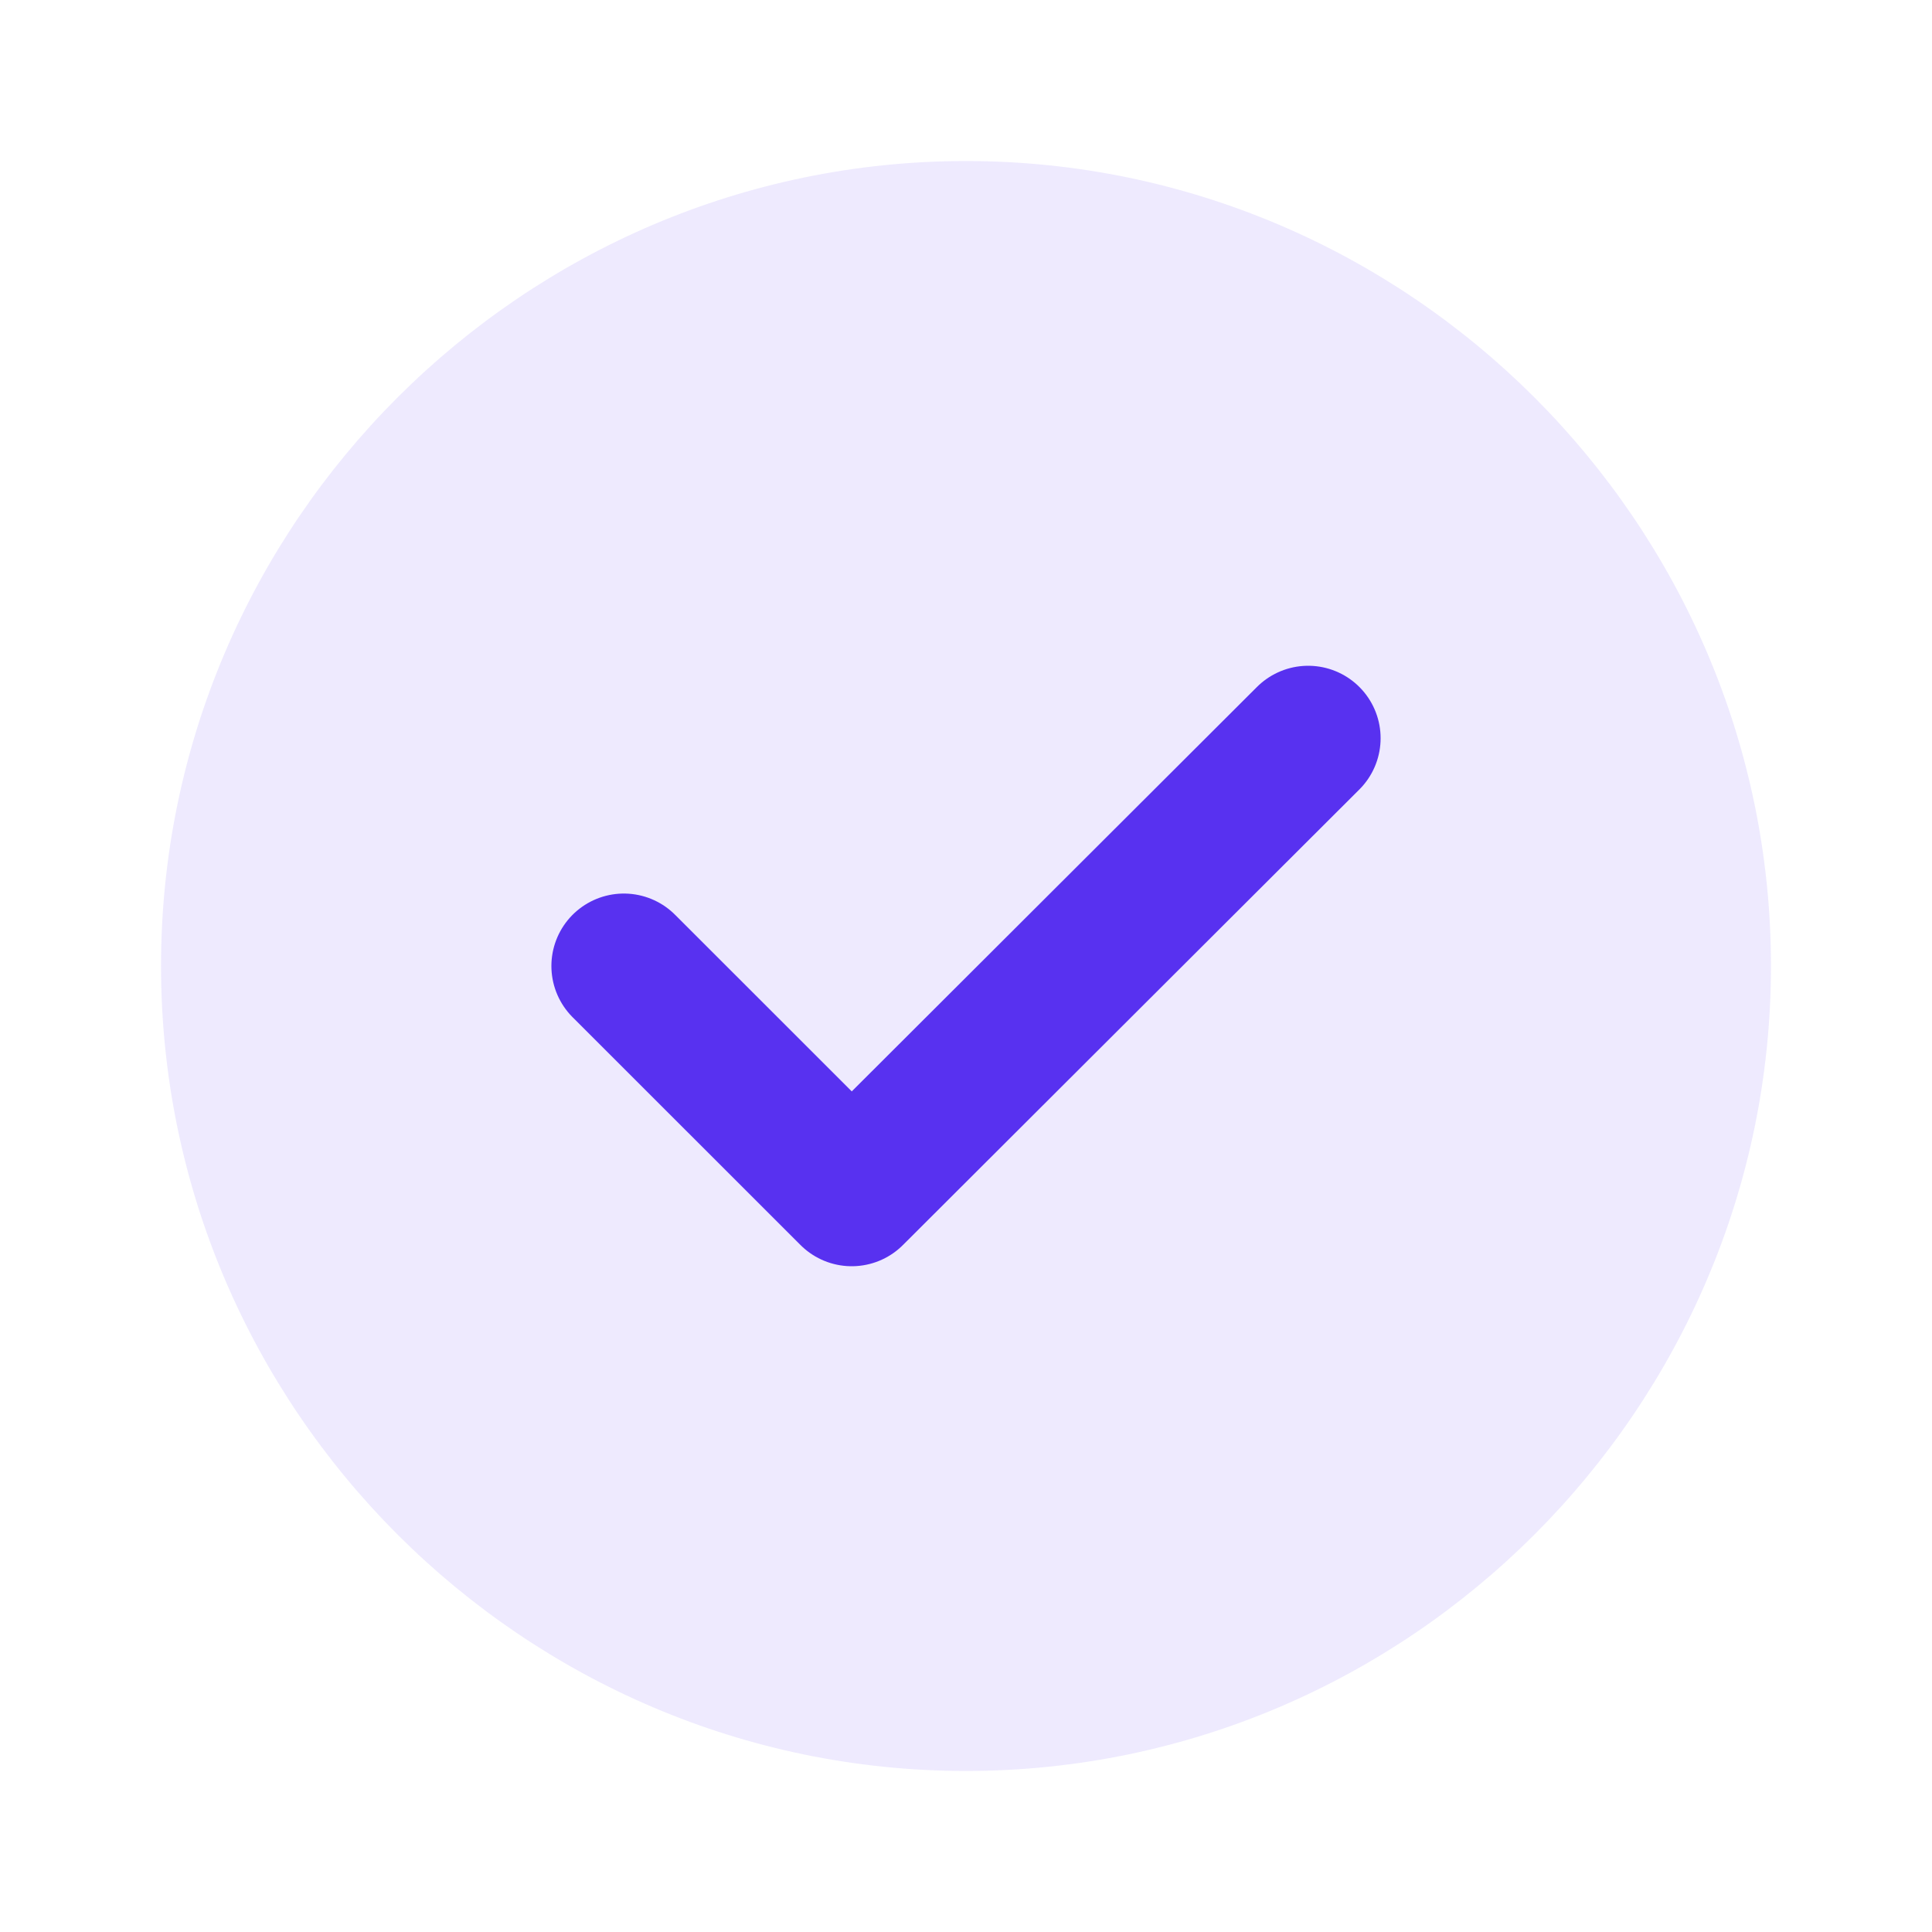
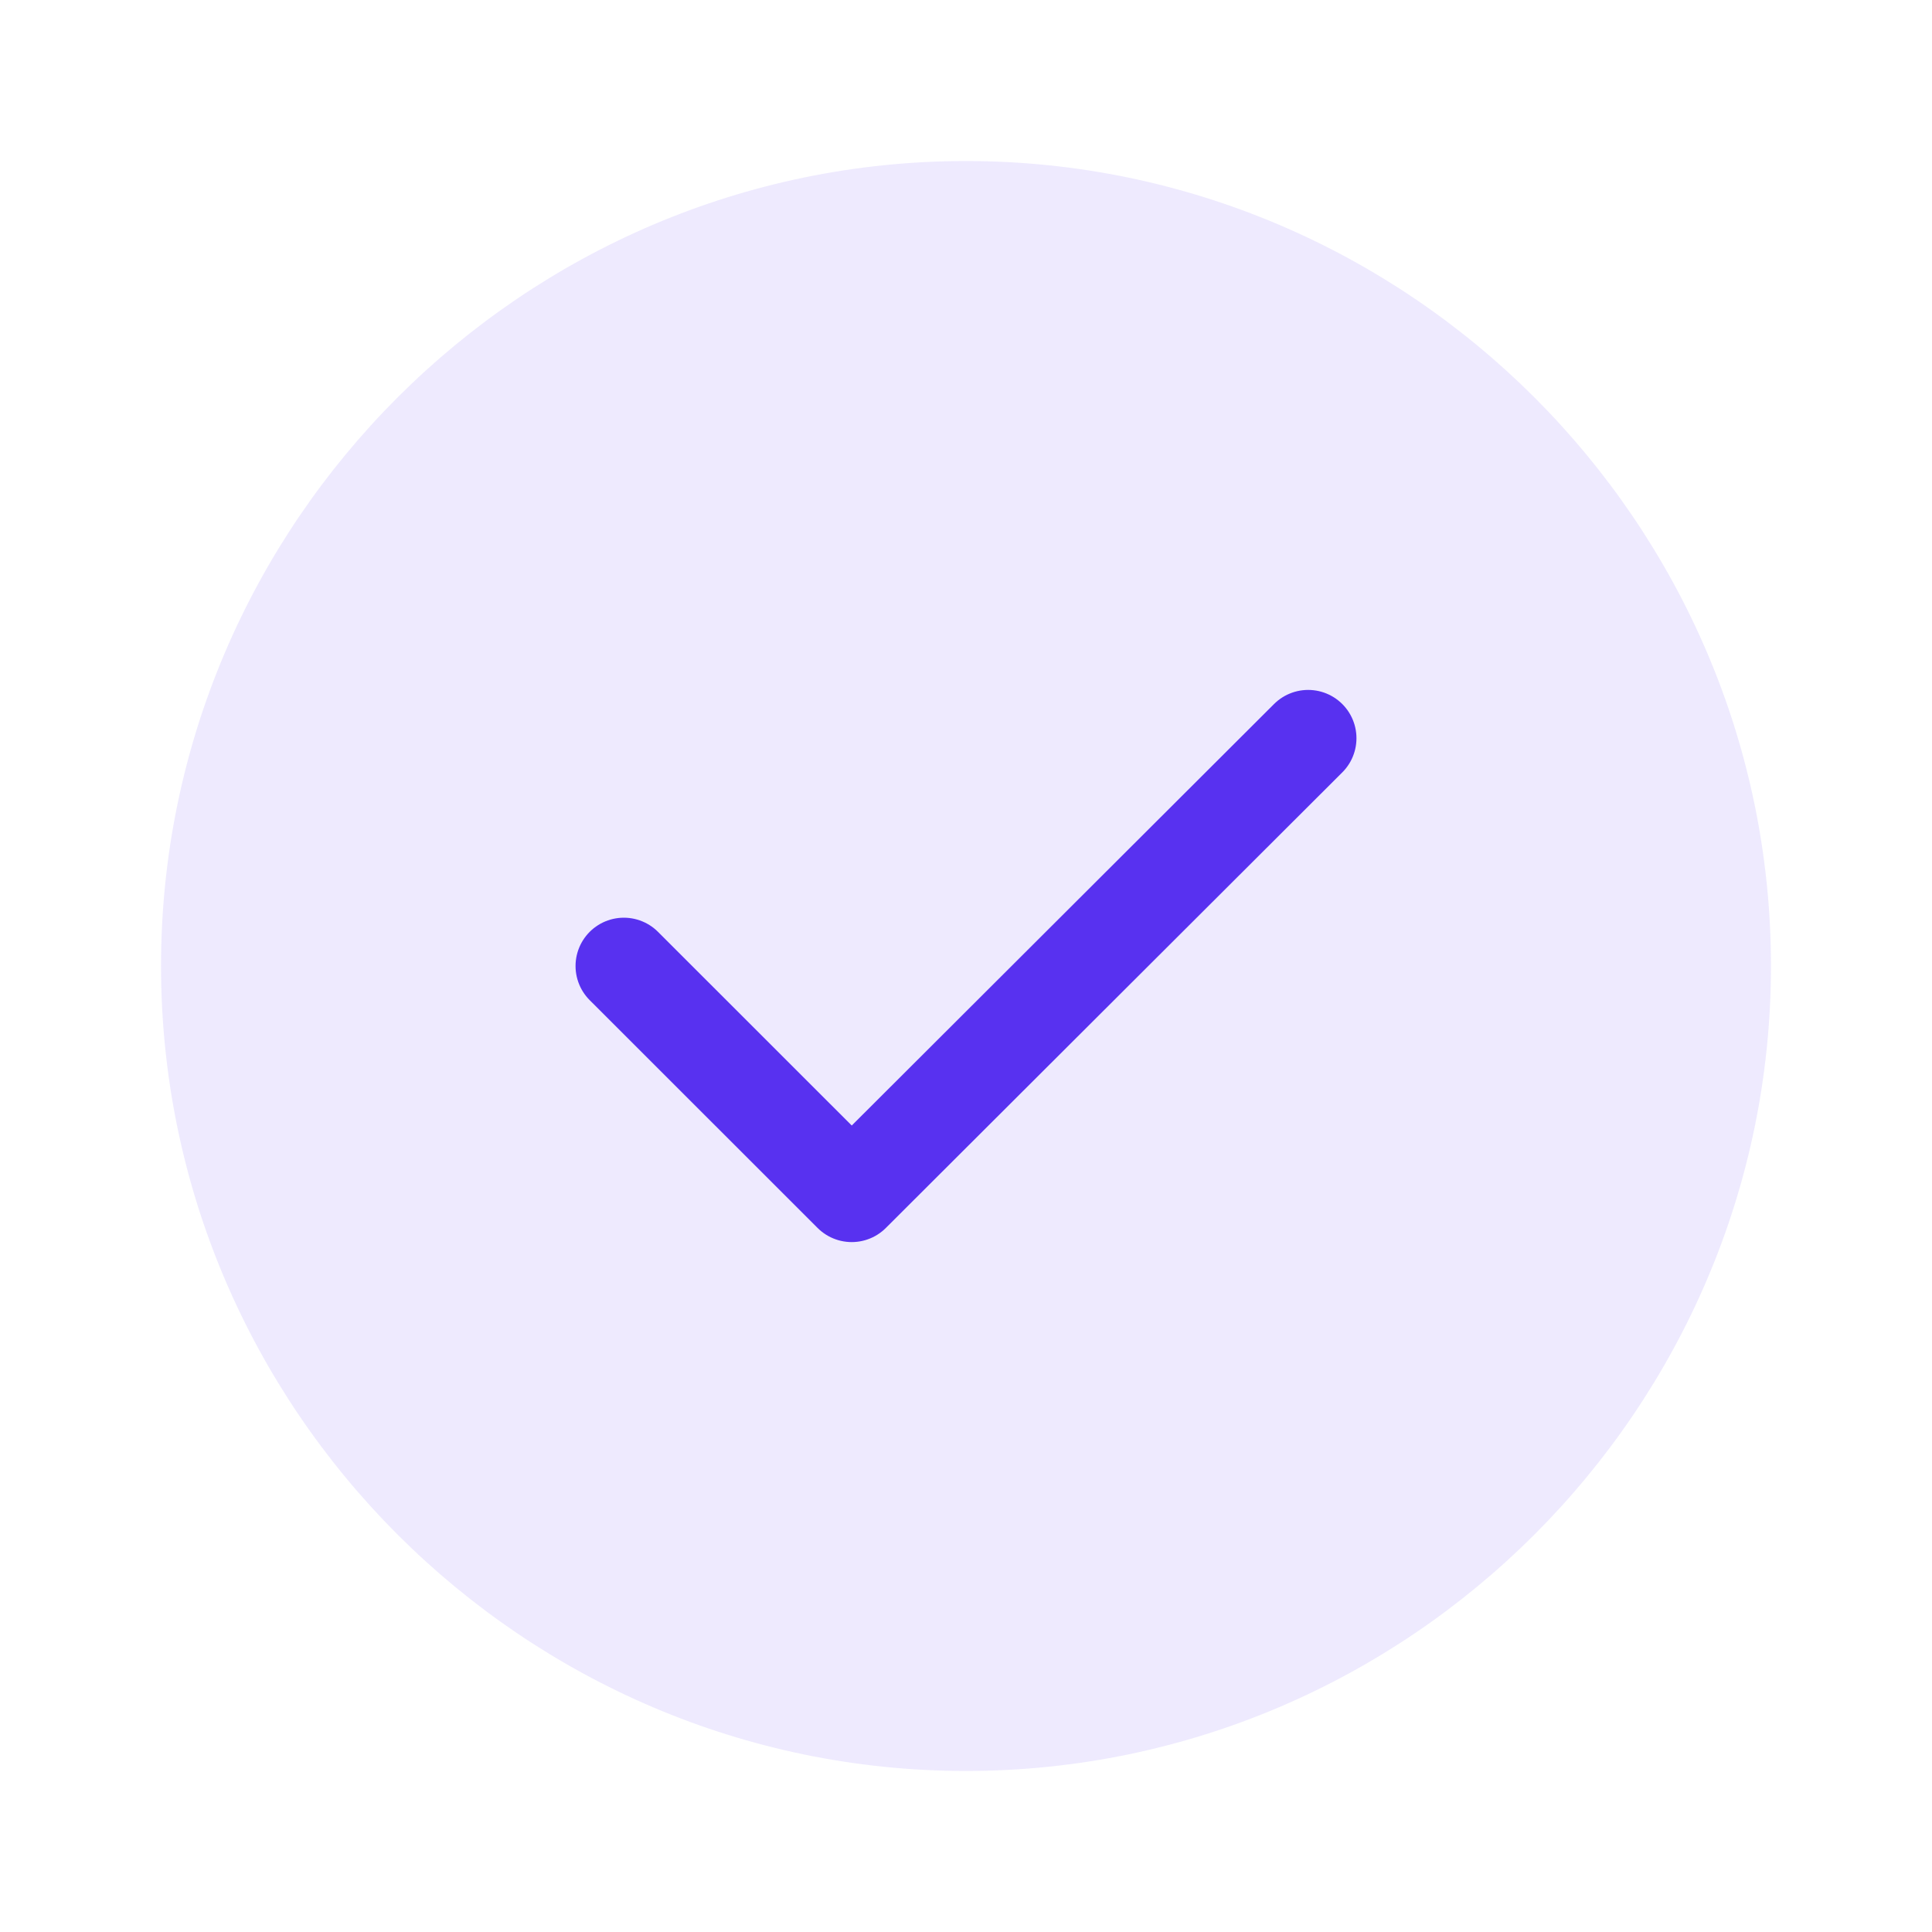
<svg xmlns="http://www.w3.org/2000/svg" width="20" height="20" viewBox="0 0 20 20" fill="none">
  <path d="M10 18.333C14.583 18.333 18.333 14.583 18.333 10C18.333 5.417 14.583 1.667 10 1.667C5.417 1.667 1.667 5.417 1.667 10C1.667 14.583 5.417 18.333 10 18.333Z" fill="#5831F0" fill-opacity="0.1" />
-   <path d="M6.458 10L8.817 12.358L13.542 7.642" stroke="#5831F0" stroke-width="1.5" stroke-linecap="round" stroke-linejoin="round" />
+   <path d="M6.458 10L8.817 12.358L13.542 7.642" stroke="#5831F0" strokeWidth="1.5" stroke-linecap="round" stroke-linejoin="round" />
</svg>
